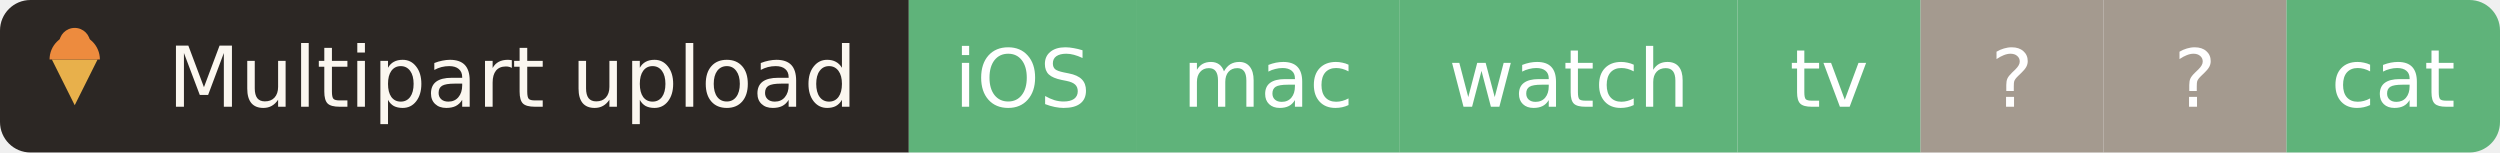
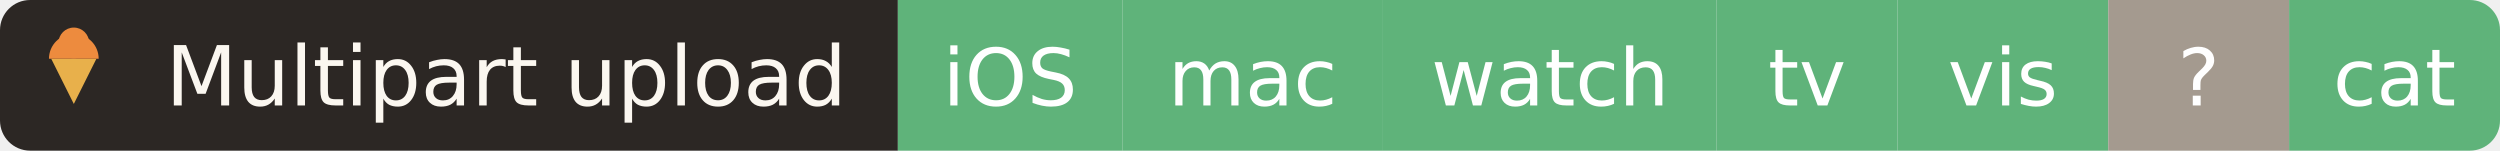
- <svg xmlns="http://www.w3.org/2000/svg" width="327.9" height="20" role="img" aria-label="Multipart upload platform support — SwiftServe">
+ <svg xmlns="http://www.w3.org/2000/svg" width="331.9" height="20" role="img" aria-label="Multipart upload platform support — SwiftServe">
  <clipPath id="r">
-     <rect width="327.9" height="20" rx="4" />
+     <rect width="331.9" height="20" rx="4" />
  </clipPath>
  <g clip-path="url(#r)">
    <rect width="119.2" height="20" fill="#2c2724" />
    <g transform="translate(5.0,3.0) scale(0.6)">
      <path d="M3 8 L8 18 L13 8 Z" fill="#e8b04b" />
      <path d="M2.5 8 A5.5 5.5 0 0 1 13.5 8 Z" fill="#ed8b3e" />
      <circle cx="8" cy="4.5" r="3.4" fill="#ed8b3e" />
    </g>
    <text x="22" y="14" fill="#fbf7f0" font-family="Verdana,Geneva,DejaVu Sans,sans-serif" font-size="11">Multipart upload</text>
    <rect x="119.2" width="29.8" height="20" fill="#5fb37a" />
    <text x="134.1" y="14" text-anchor="middle" fill="#fff" font-family="Verdana,Geneva,DejaVu Sans,sans-serif" font-size="10.5">iOS</text>
    <rect x="149.0" width="34.6" height="20" fill="#5fb37a" />
    <text x="166.3" y="14" text-anchor="middle" fill="#fff" font-family="Verdana,Geneva,DejaVu Sans,sans-serif" font-size="10.5">mac</text>
    <rect x="183.6" width="44.3" height="20" fill="#5fb37a" />
    <text x="205.8" y="14" text-anchor="middle" fill="#fff" font-family="Verdana,Geneva,DejaVu Sans,sans-serif" font-size="10.5">watch</text>
    <rect x="227.9" width="24.0" height="20" fill="#5fb37a" />
    <text x="239.9" y="14" text-anchor="middle" fill="#fff" font-family="Verdana,Geneva,DejaVu Sans,sans-serif" font-size="10.5">tv</text>
-     <rect x="251.9" width="24.0" height="20" fill="#a49a8f" />
-     <text x="263.9" y="14" text-anchor="middle" fill="#fff" font-family="Verdana,Geneva,DejaVu Sans,sans-serif" font-size="10.5">?</text>
-     <rect x="275.9" width="24.0" height="20" fill="#a49a8f" />
-     <text x="287.9" y="14" text-anchor="middle" fill="#fff" font-family="Verdana,Geneva,DejaVu Sans,sans-serif" font-size="10.5">?</text>
-     <rect x="299.9" width="28.0" height="20" fill="#5fb37a" />
-     <text x="313.9" y="14" text-anchor="middle" fill="#fff" font-family="Verdana,Geneva,DejaVu Sans,sans-serif" font-size="10.5">cat</text>
+     <rect x="251.9" width="28.0" height="20" fill="#5fb37a" />
+     <text x="265.9" y="14" text-anchor="middle" fill="#fff" font-family="Verdana,Geneva,DejaVu Sans,sans-serif" font-size="10.5">vis</text>
+     <rect x="279.9" width="24.0" height="20" fill="#a49a8f" />
+     <text x="291.9" y="14" text-anchor="middle" fill="#fff" font-family="Verdana,Geneva,DejaVu Sans,sans-serif" font-size="10.5">?</text>
+     <rect x="303.9" width="28.0" height="20" fill="#5fb37a" />
+     <text x="317.9" y="14" text-anchor="middle" fill="#fff" font-family="Verdana,Geneva,DejaVu Sans,sans-serif" font-size="10.5">cat</text>
  </g>
</svg>
